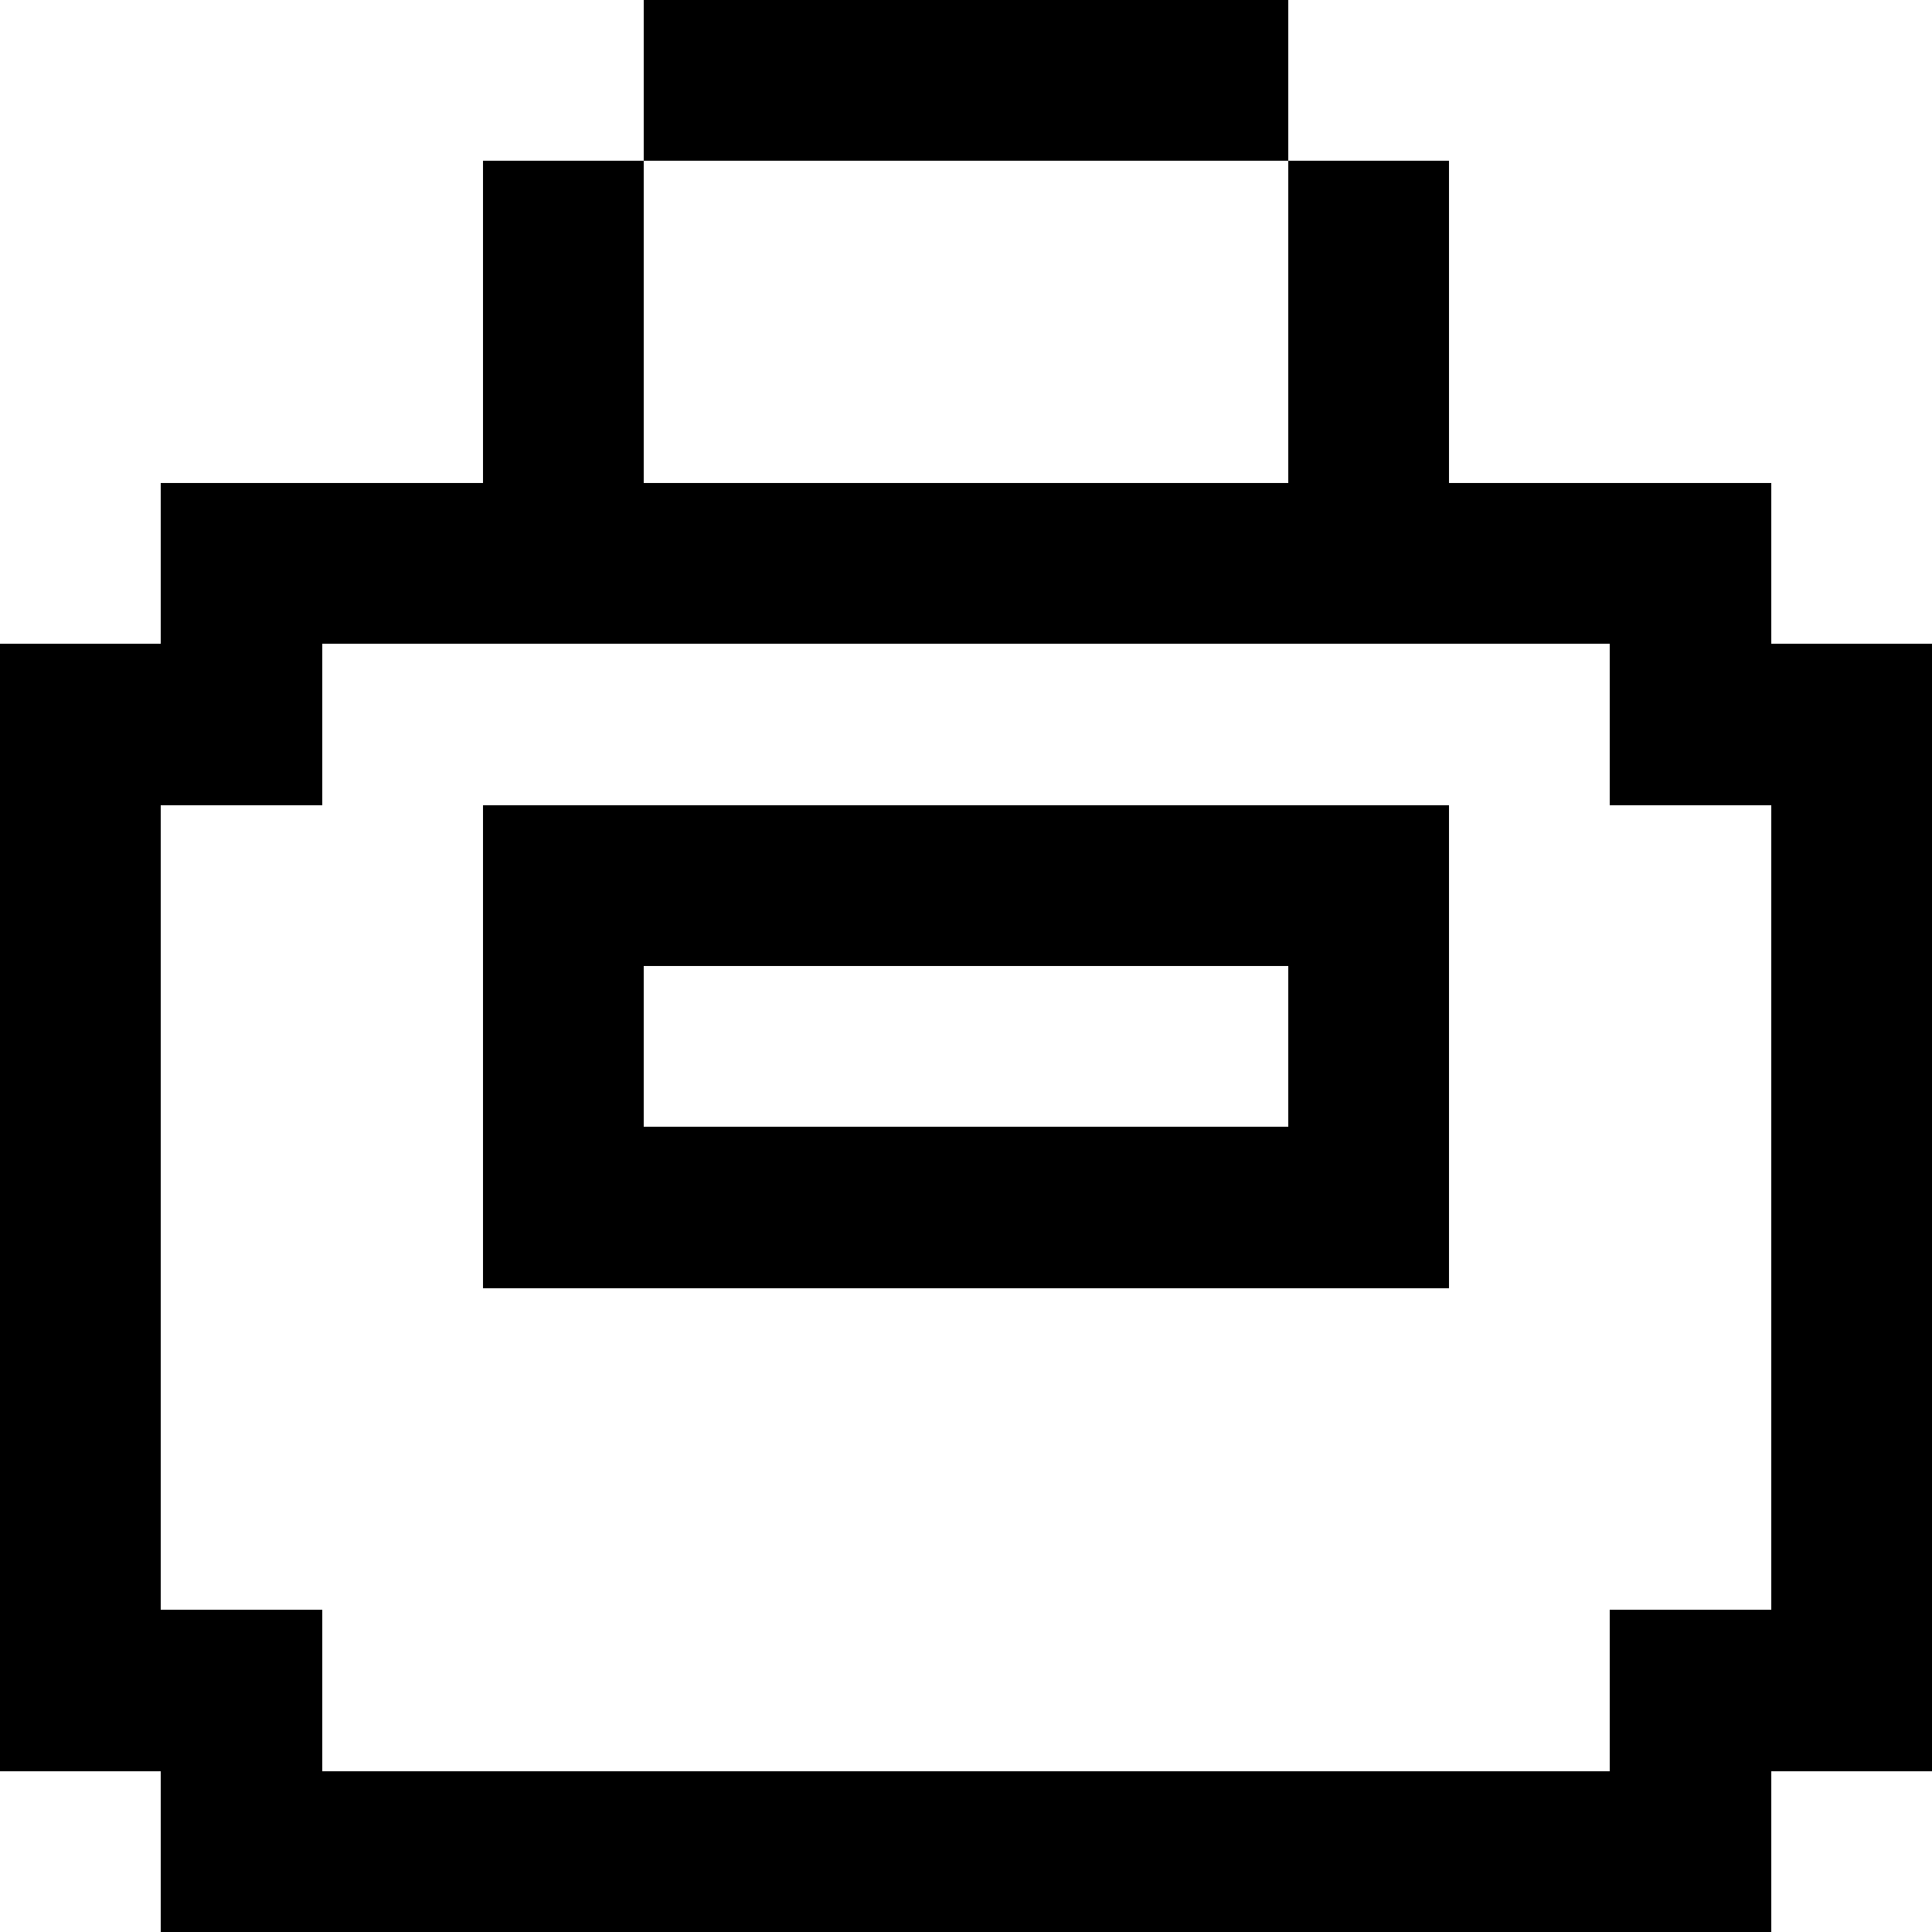
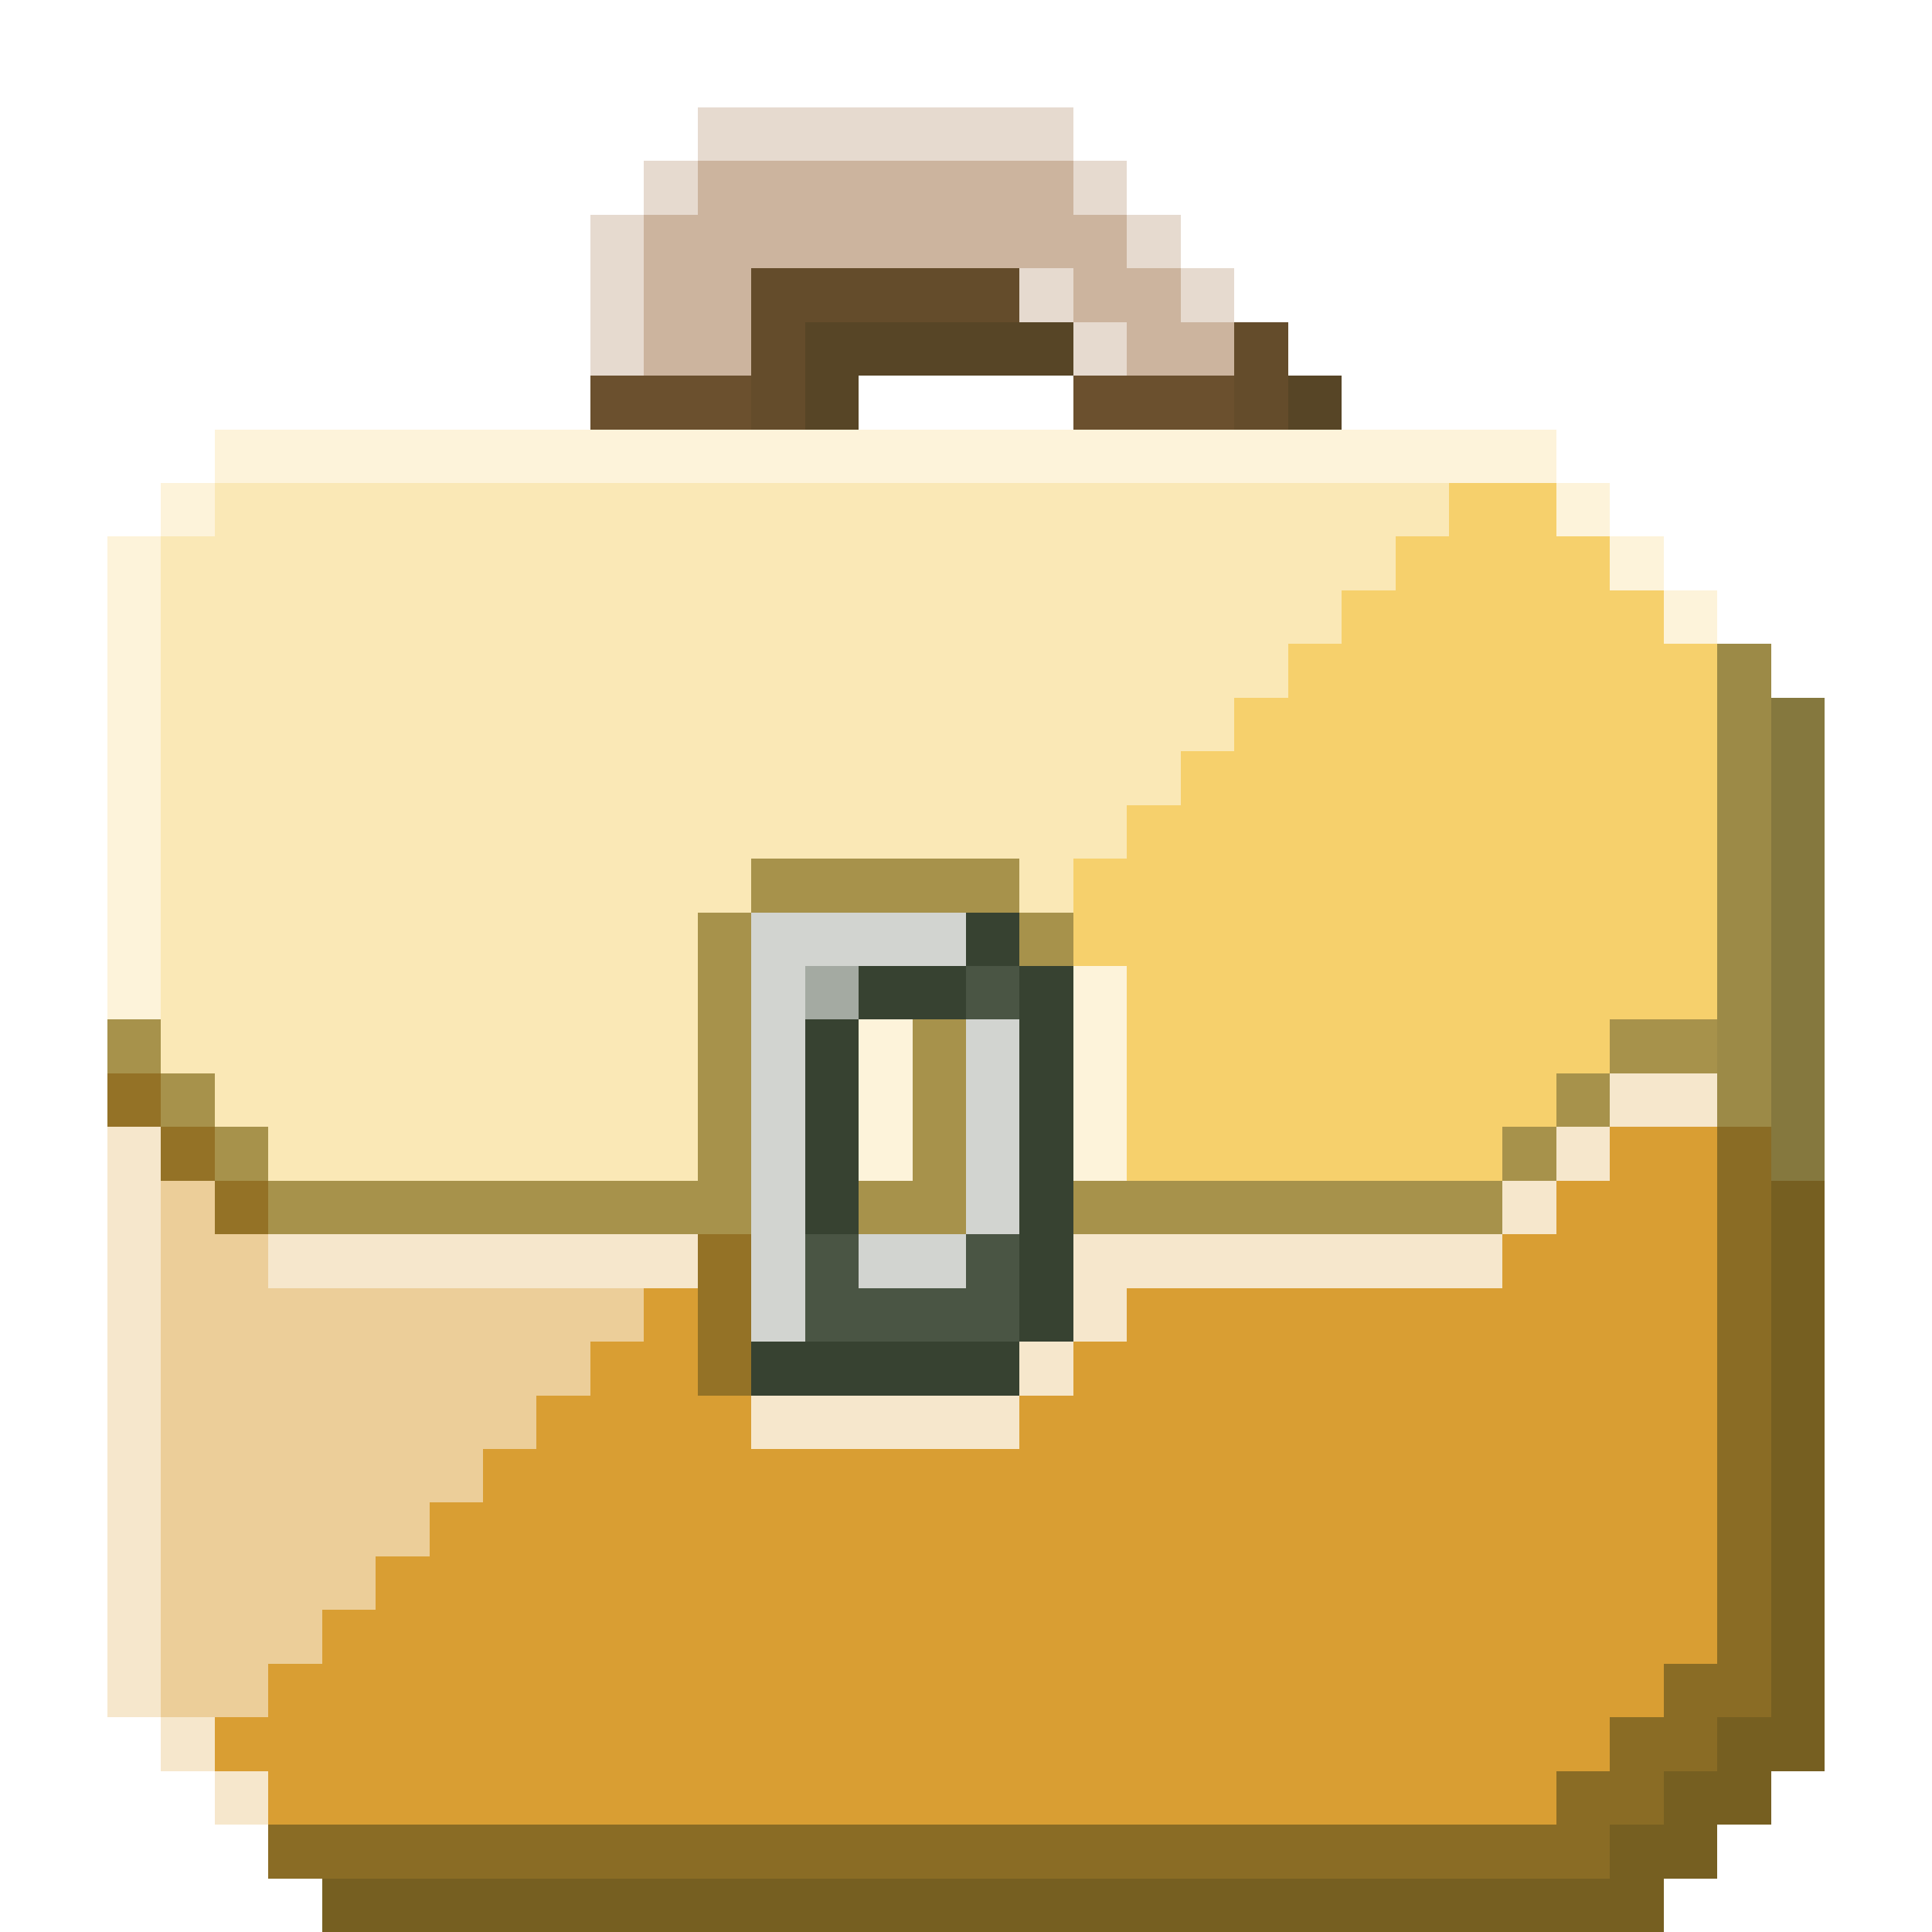
- <svg xmlns="http://www.w3.org/2000/svg" viewBox="0 0 12 12" shape-rendering="crispEdges">
-   <path d="M4 0h4v1h-4zM3 1h1v1h-1zM8 1h1v1h-1zM3 2h1v1h-1zM8 2h1v1h-1zM1 3h10v1h-10zM0 4h2v1h-2zM10 4h2v1h-2zM0 5h1v1h-1zM3 5h6v1h-6zM11 5h1v1h-1zM0 6h1v1h-1zM3 6h1v1h-1zM8 6h1v1h-1zM11 6h1v1h-1zM0 7h1v1h-1zM3 7h6v1h-6zM11 7h1v1h-1zM0 8h1v1h-1zM11 8h1v1h-1zM0 9h1v1h-1zM11 9h1v1h-1zM0 10h2v1h-2zM10 10h2v1h-2zM1 11h10v1h-10z" fill="#000" />
+ <svg xmlns="http://www.w3.org/2000/svg" viewBox="0 0 36 36" shape-rendering="crispEdges">
+   <path d="M18 17h1v1h-1zM16 18h2v1h-2zM19 18h1v1h-1zM15 19h1v1h-1zM19 19h1v1h-1zM15 20h1v1h-1zM19 20h1v1h-1zM15 21h1v1h-1zM19 21h1v1h-1zM15 22h1v1h-1zM19 22h1v1h-1zM19 23h1v1h-1zM19 24h1v1h-1zM14 25h5v1h-5z" fill="#374231" />
+   <path d="M18 18h1v1h-1zM15 23h1v1h-1zM18 23h1v1h-1zM15 24h4v1h-4z" fill="#4A5544" />
+   <path d="M15 6h5v1h-5zM15 7h1v1h-1zM24 7h1v1h-1z" fill="#574526" />
+   <path d="M14 5h5v1h-5zM14 6h1v1h-1zM23 6h1v1h-1zM14 7h1v1h-1zM23 7h1v1h-1z" fill="#644C2B" />
+   <path d="M11 7h3v1h-3zM20 7h3v1h-3z" fill="#6B502E" />
+   <path d="M33 22h1v1h-1zM33 23h1v1h-1zM33 24h1v1h-1zM33 25h1v1h-1zM33 26h1v1h-1zM33 27h1v1h-1zM33 28h1v1h-1zM33 29h1v1h-1zM33 30h1v1h-1zM33 31h1v1h-1zM32 32h2v1h-2zM31 33h2v1h-2zM30 34h2v1h-2zM6 35h25v1h-25z" fill="#765F21" />
+   <path d="M33 13h1v1h-1zM33 14h1v1h-1zM33 15h1v1h-1zM33 16h1v1h-1zM33 17h1v1h-1zM33 18h1v1h-1zM33 19h1v1h-1zM33 20h1v1h-1zM33 21h1v1h-1z" fill="#85783E" />
+   <path d="M32 21h1v1h-1zM32 22h1v1h-1zM32 23h1v1h-1zM32 24h1v1h-1zM32 25h1v1h-1zM32 26h1v1h-1zM32 27h1v1h-1zM32 28h1v1h-1zM32 29h1v1h-1zM32 30h1v1h-1zM31 31h2v1h-2zM30 32h2v1h-2zM29 33h2v1h-2zM5 34h25v1h-25z" fill="#8A6C25" />
+   <path d="M2 20h1v1h-1zM3 21h1v1h-1zM4 22h1v1h-1zM13 23h1v1h-1zM13 24h1v1h-1zM13 25h1v1h-1z" fill="#947226" />
+   <path d="M32 12h1v1h-1zM32 13h1v1h-1zM32 14h1v1h-1zM32 15h1v1h-1zM32 16h1v1h-1zM32 17h1v1h-1zM32 18h1v1h-1zM32 19h1v1h-1zM32 20h1v1h-1z" fill="#9C8A47" />
+   <path d="M15 18h1v1h-1z" fill="#A4AAA2" />
+   <path d="M14 16h5v1h-5zM13 17h1v1h-1zM19 17h1v1h-1zM13 18h1v1h-1zM2 19h1v1h-1zM13 19h1v1h-1zM17 19h1v1h-1zM30 19h2v1h-2zM3 20h1v1h-1zM13 20h1v1h-1zM17 20h1v1h-1zM29 20h1v1h-1zM4 21h1v1h-1zM13 21h1v1h-1zM17 21h1v1h-1zM28 21h1v1h-1zM5 22h9v1h-9zM16 22h2v1h-2zM20 22h8v1h-8z" fill="#A7924B" />
+   <path d="M13 3h7v1h-7zM12 4h9v1h-9zM12 5h2v1h-2zM20 5h2v1h-2zM12 6h2v1h-2zM21 6h2v1h-2z" fill="#CCB49E" />
+   <path d="M14 17h4v1h-4zM14 18h1v1h-1zM14 19h1v1h-1zM18 19h1v1h-1zM14 20h1v1h-1zM18 20h1v1h-1zM14 21h1v1h-1zM18 21h1v1h-1zM14 22h1v1h-1zM18 22h1v1h-1zM14 23h1v1h-1zM16 23h2v1h-2zM14 24h1v1h-1z" fill="#D2D4D0" />
+   <path d="M30 21h2v1h-2zM29 22h3v1h-3zM28 23h4v1h-4zM12 24h1v1h-1zM21 24h11v1h-11zM11 25h2v1h-2zM20 25h12v1h-12zM10 26h4v1h-4zM19 26h13v1h-13zM9 27h23v1h-23zM8 28h24v1h-24zM7 29h25v1h-25zM6 30h26v1h-26zM5 31h26v1h-26zM4 32h26v1h-26zM5 33h24v1h-24z" fill="#D99E33" />
+   <path d="M13 2h7v1h-7zM12 3h1v1h-1zM20 3h1v1h-1zM11 4h1v1h-1zM21 4h1v1h-1zM11 5h1v1h-1zM19 5h1v1h-1zM22 5h1v1h-1zM11 6h1v1h-1zM20 6h1v1h-1z" fill="#E6DACF" />
+   <path d="M3 22h1v1h-1zM3 23h2v1h-2zM3 24h9v1h-9zM3 25h8v1h-8zM3 26h7v1h-7zM3 27h6v1h-6zM3 28h5v1h-5zM3 29h4v1h-4zM3 30h3v1h-3zM3 31h2v1h-2z" fill="#ECCE99" />
+   <path d="M27 9h2v1h-2zM26 10h4v1h-4zM25 11h6v1h-6zM24 12h8v1h-8zM23 13h9v1h-9zM22 14h10v1h-10zM21 15h11v1h-11zM20 16h12v1h-12zM20 17h12v1h-12zM21 18h11v1h-11zM21 19h9v1h-9zM21 20h8v1h-8zM21 21h7v1h-7z" fill="#F6D06C" />
+   <path d="M30 20h2v1h-2zM2 21h1v1h-1zM29 21h1v1h-1zM2 22h1v1h-1zM28 22h1v1h-1zM2 23h1v1h-1zM5 23h8v1h-8zM20 23h8v1h-8zM2 24h1v1h-1zM20 24h1v1h-1zM2 25h1v1h-1zM19 25h1v1h-1zM2 26h1v1h-1zM14 26h5v1h-5zM2 27h1v1h-1zM2 28h1v1h-1zM2 29h1v1h-1zM2 30h1v1h-1zM2 31h1v1h-1zM3 32h1v1h-1zM4 33h1v1h-1z" fill="#F6E7CC" />
+   <path d="M4 9h23v1h-23zM3 10h23v1h-23zM3 11h22v1h-22zM3 12h21v1h-21zM3 13h20v1h-20zM3 14h19v1h-19zM3 15h18v1h-18zM3 16h11v1h-11zM19 16h1v1h-1zM3 17h10v1h-10zM3 18h10v1h-10zM3 19h10v1h-10zM4 20h9v1h-9zM5 21h8v1h-8z" fill="#FAE8B6" />
+   <path d="M4 8h25v1h-25zM3 9h1v1h-1zM29 9h1v1h-1zM2 10h1v1h-1zM30 10h1v1h-1zM2 11h1v1h-1zM31 11h1v1h-1zM2 12h1v1h-1zM2 13h1v1h-1zM2 14h1v1h-1zM2 15h1v1h-1zM2 16h1v1h-1zM2 17h1v1h-1zM2 18h1v1h-1zM20 18h1v1h-1zM16 19h1v1h-1zM20 19h1v1h-1zM16 20h1v1h-1zM20 20h1v1h-1zM16 21h1v1h-1zM20 21h1v1h-1z" fill="#FDF3DA" />
</svg>
